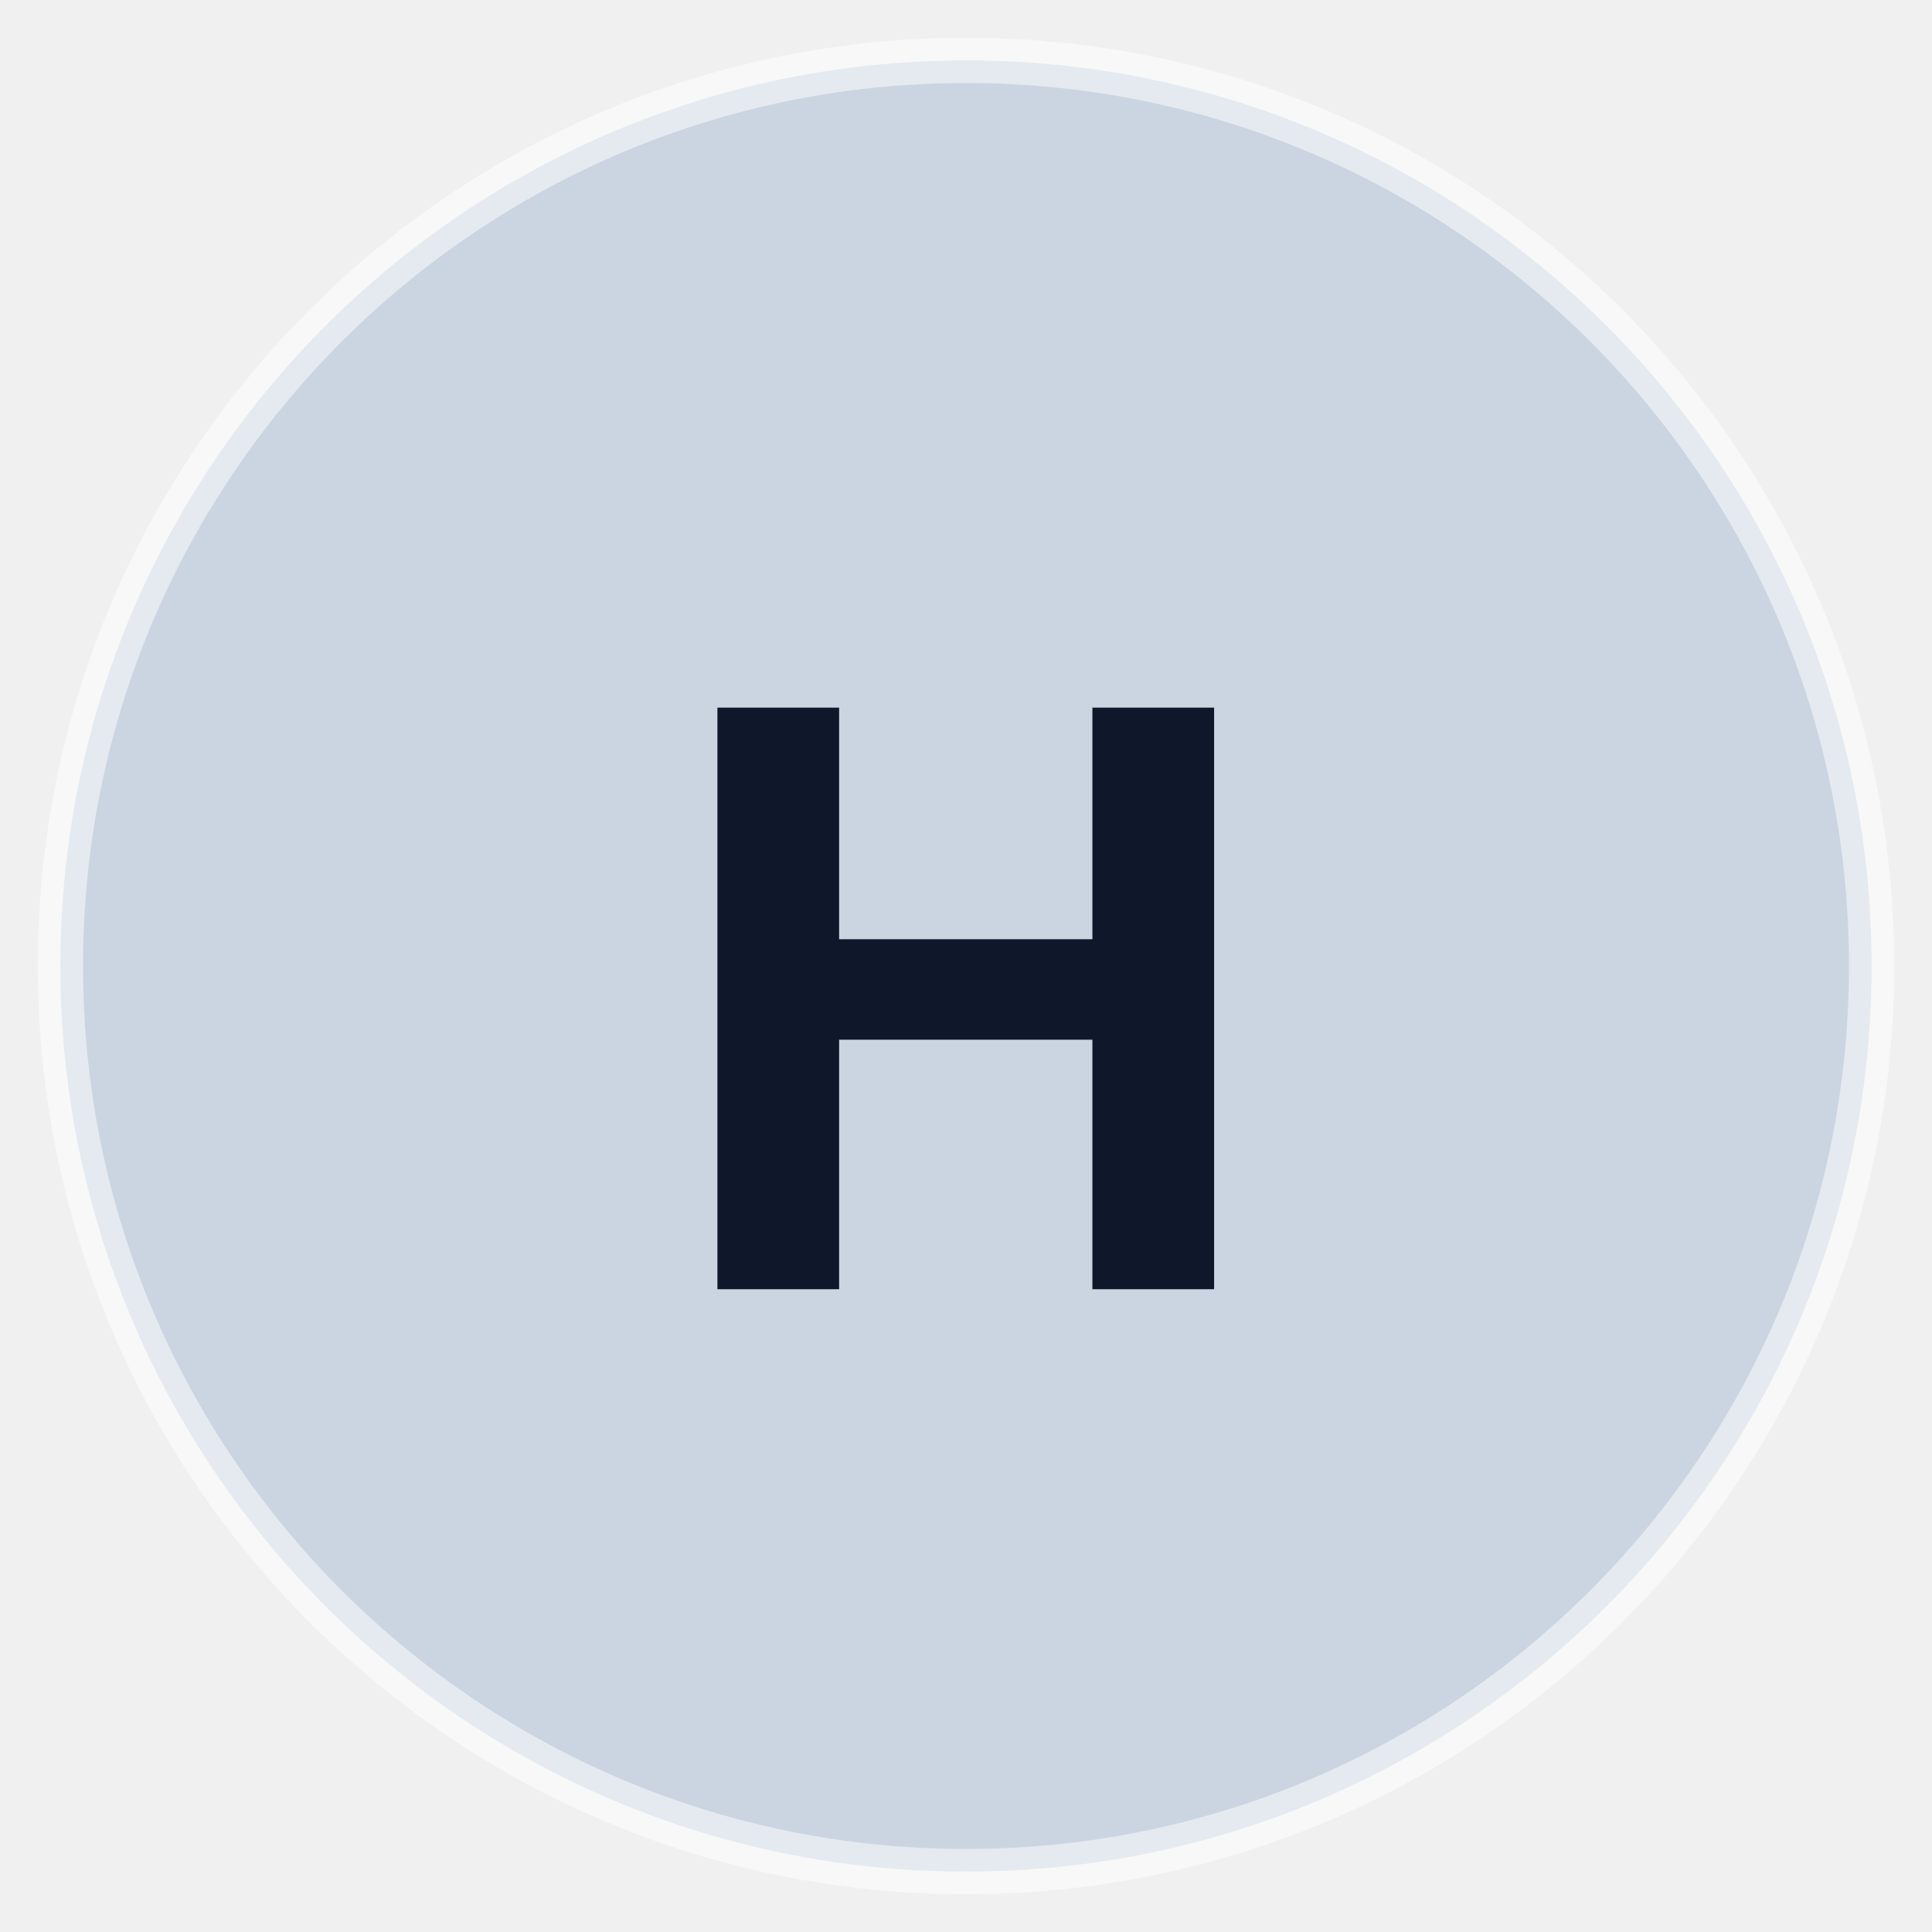
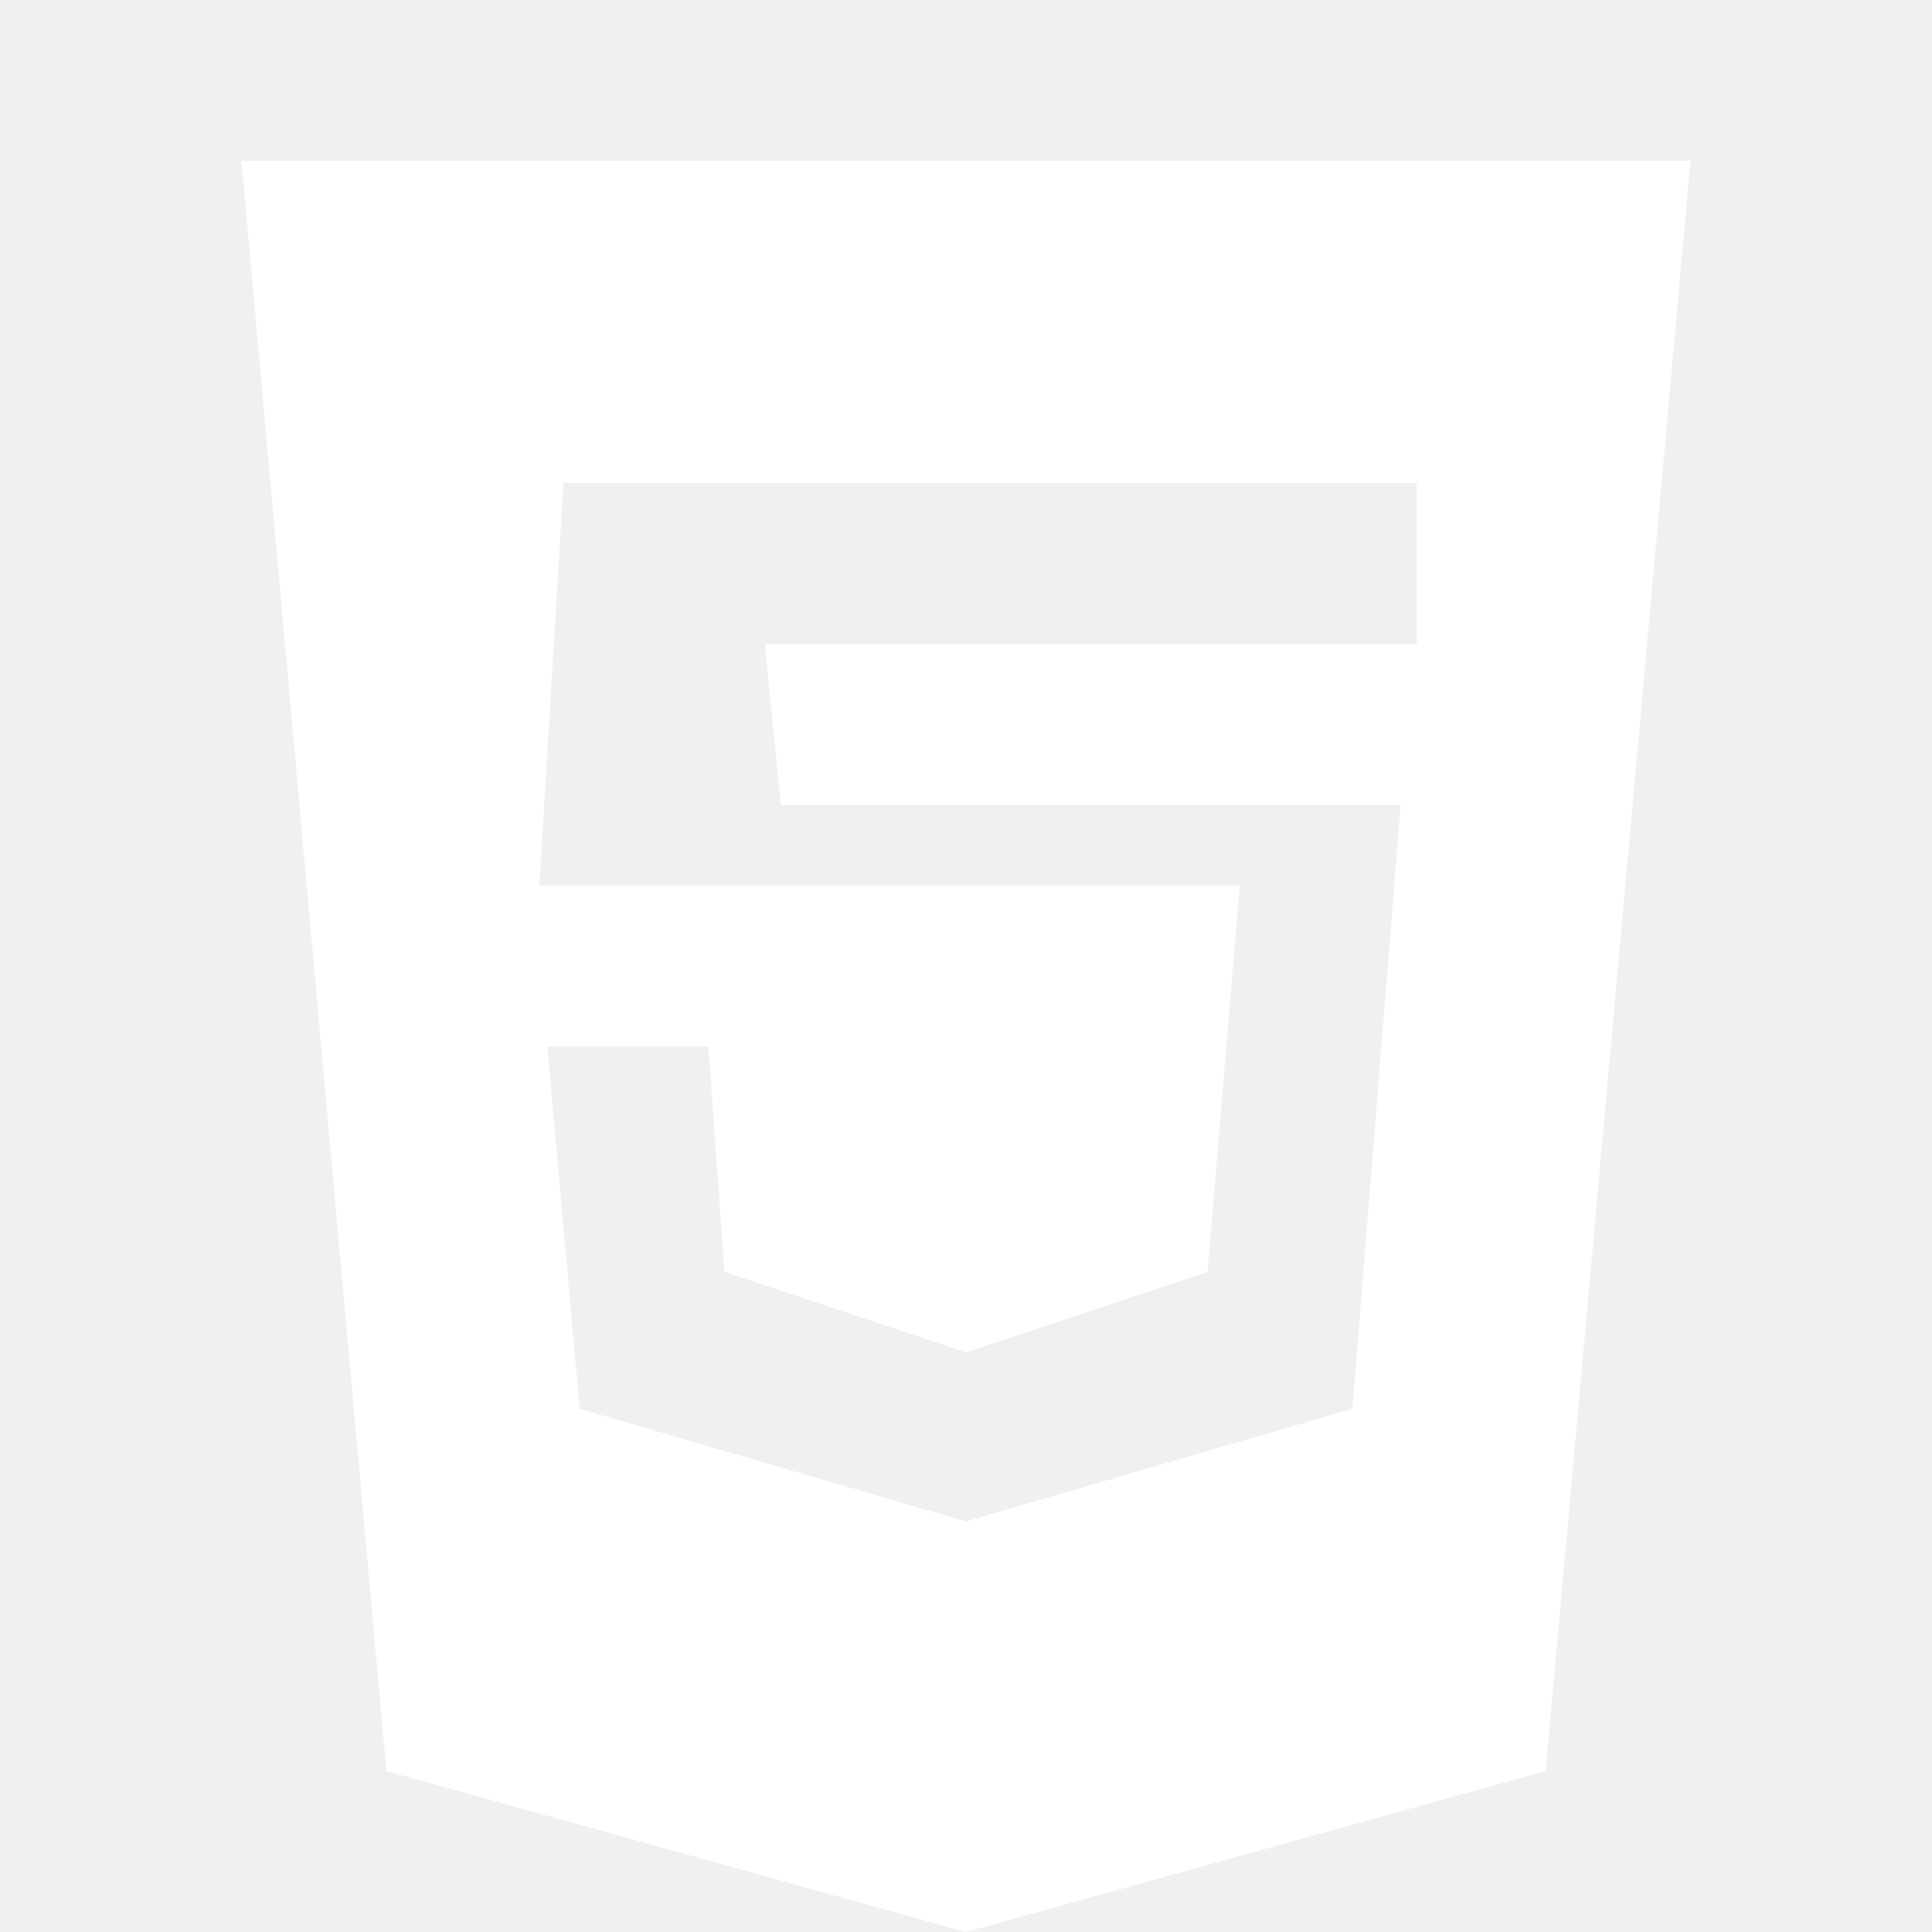
- <svg xmlns="http://www.w3.org/2000/svg" viewBox="0 0 64 64" width="64" height="64" role="img" aria-label="HTML/CSS">
-   <circle cx="32" cy="32" r="30" fill="#CBD5E1" />
-   <circle cx="32" cy="32" r="30" fill="none" stroke="#ffffff" stroke-opacity=".5" stroke-width="1.5" />
-   <text x="32" y="33" text-anchor="middle" dominant-baseline="central" fill="#0F172A" font-family="Arial, Helvetica, sans-serif" font-size="28" font-weight="700">H</text>
+ <svg xmlns="http://www.w3.org/2000/svg" viewBox="0 0 24 24" width="48" height="48" role="img" aria-label="html">
+   <path fill="#FFFFFF" d="M3 2l1.8 20L12 24l7.2-2L21 2H3zm14.6 6H9.5l.2 2h7.7l-.6 7.5-4.8 1.4-4.8-1.4-.4-4.5h2l.2 2.8 3 1 3-1 .4-4.8H6.7L7 6h10.6z" />
</svg>
